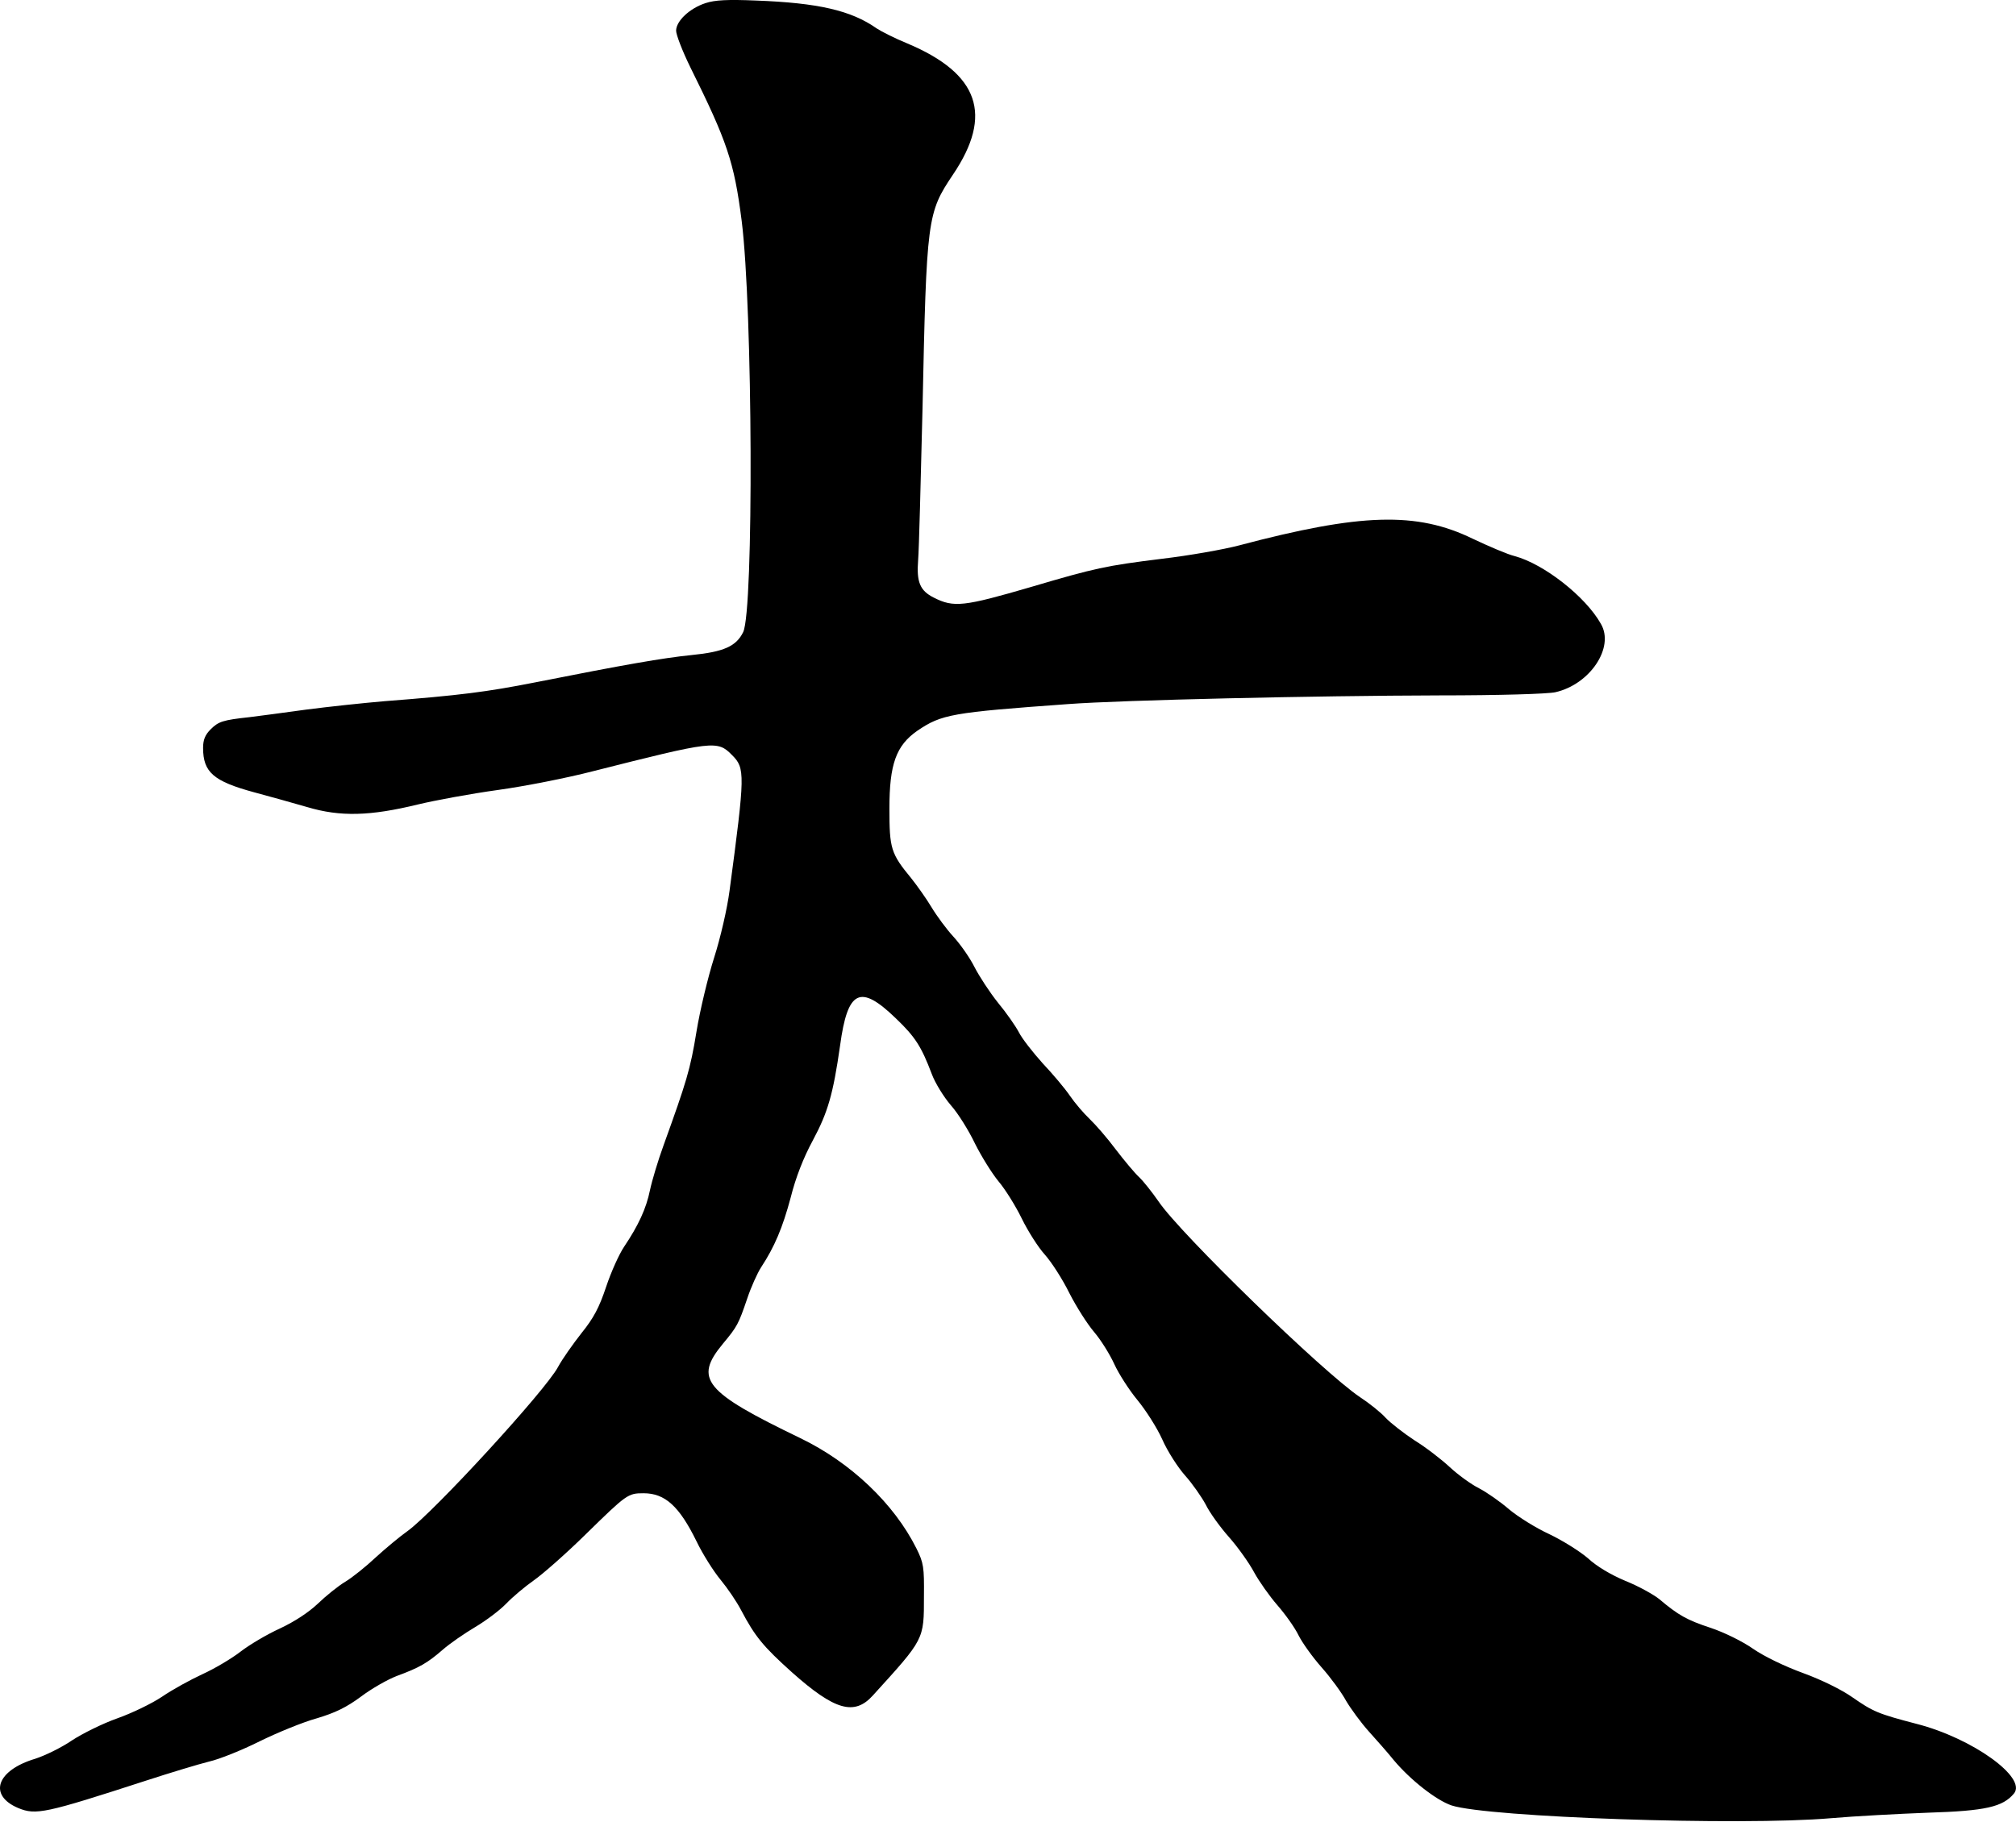
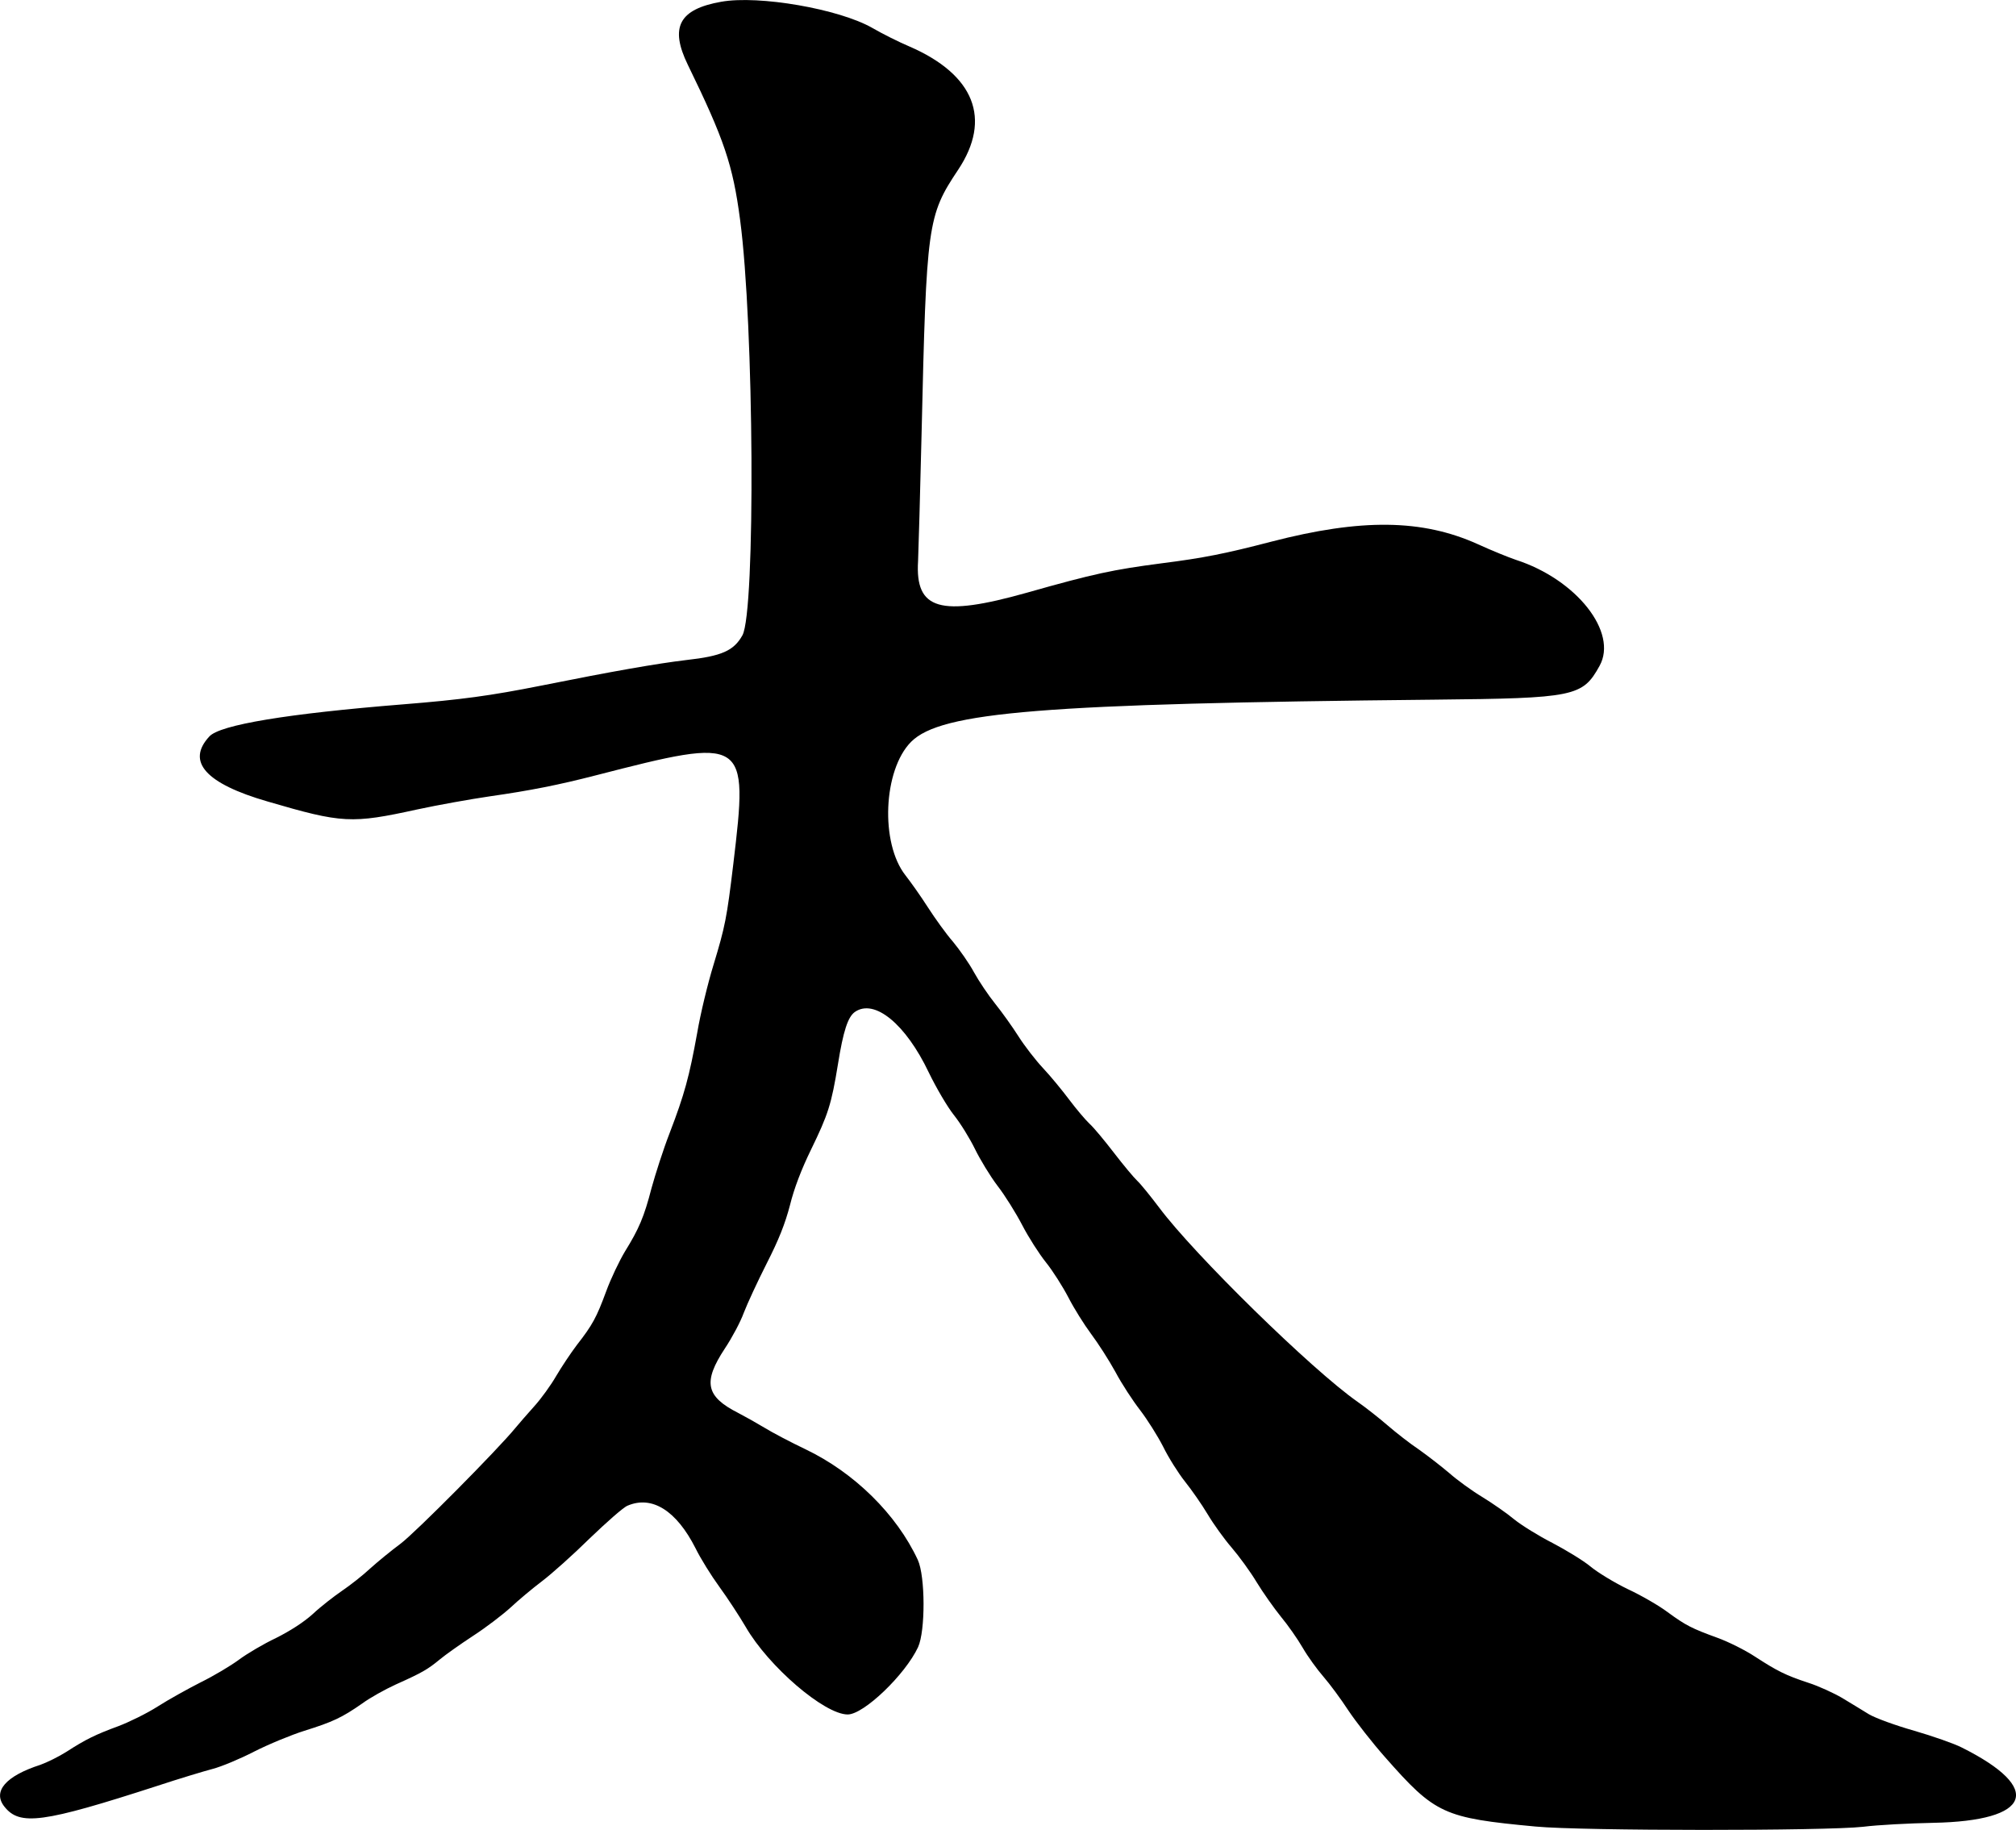
- <svg xmlns="http://www.w3.org/2000/svg" viewBox="0 0 694.688 627.732">
-   <g transform="translate(-16.0197,640.6857) scale(0.1,-0.1)" fill="#000000" stroke="none">
-     <path d="M2591 6396 c-55 -18 -101 -62 -101 -95 0 -14 22 -71 49 -126 127 -256 151 -326 177 -530 38 -302 42 -1343 5 -1417 -24 -49 -67 -68 -178 -79 -99 -10 -230 -33 -538 -94 -167 -33 -261 -45 -520 -65 -71 -6 -193 -19 -270 -29 -77 -11 -165 -22 -195 -26 -92 -10 -107 -15 -134 -42 -19 -19 -26 -36 -26 -64 0 -84 36 -115 176 -153 49 -13 131 -36 183 -51 114 -34 217 -31 381 9 58 14 182 37 276 50 94 13 240 42 325 64 419 106 431 108 482 56 45 -45 45 -64 -9 -468 -8 -61 -31 -161 -53 -230 -21 -66 -49 -182 -61 -256 -21 -129 -34 -171 -113 -390 -19 -52 -40 -122 -47 -155 -13 -64 -40 -122 -89 -195 -17 -25 -45 -87 -62 -138 -24 -72 -43 -108 -85 -160 -29 -37 -66 -89 -81 -117 -44 -82 -428 -500 -518 -565 -27 -19 -76 -60 -110 -91 -33 -31 -80 -69 -105 -84 -25 -15 -67 -49 -95 -76 -32 -30 -79 -61 -130 -85 -44 -20 -105 -56 -136 -80 -31 -24 -90 -59 -132 -78 -41 -19 -103 -53 -138 -77 -34 -23 -104 -57 -155 -75 -51 -18 -121 -53 -156 -76 -35 -24 -92 -52 -126 -63 -134 -40 -163 -126 -59 -170 61 -25 91 -19 442 95 83 27 179 56 215 65 36 8 115 40 175 70 61 30 149 66 196 79 64 19 103 38 153 75 37 28 92 59 123 71 79 29 106 45 158 90 25 22 76 57 113 79 37 22 85 58 107 81 22 23 65 59 95 80 30 21 111 92 179 159 141 138 145 141 199 141 74 0 123 -45 182 -165 21 -44 59 -104 83 -133 24 -29 56 -76 71 -105 48 -91 76 -125 175 -214 147 -131 215 -151 279 -80 178 196 176 191 176 342 1 100 -1 115 -26 165 -77 154 -226 296 -400 380 -332 160 -367 204 -267 325 50 60 54 68 84 156 13 39 35 88 48 108 46 70 74 136 102 241 17 68 44 137 76 196 52 97 70 159 94 327 26 192 69 213 192 94 67 -64 88 -97 124 -192 11 -30 41 -79 66 -108 25 -28 62 -88 83 -132 22 -44 58 -102 81 -130 23 -27 59 -85 80 -128 21 -43 57 -100 80 -125 23 -26 61 -85 84 -132 24 -47 62 -107 86 -135 23 -27 54 -77 69 -110 15 -33 51 -89 79 -123 29 -35 68 -96 86 -136 18 -41 54 -97 79 -125 25 -28 57 -74 71 -100 13 -27 49 -77 80 -112 31 -35 70 -90 87 -122 17 -31 53 -82 80 -113 27 -31 60 -77 73 -104 13 -26 49 -76 80 -111 31 -35 69 -87 84 -115 16 -27 51 -75 78 -105 27 -30 66 -74 86 -99 57 -68 146 -138 199 -156 126 -41 996 -71 1308 -44 80 7 231 15 335 19 197 6 257 20 295 66 46 55 -144 191 -335 240 -134 35 -150 42 -222 92 -37 26 -106 60 -169 83 -63 23 -134 57 -173 84 -37 26 -101 57 -146 72 -82 27 -112 44 -177 99 -20 16 -72 45 -117 63 -50 21 -99 50 -129 78 -28 24 -87 61 -133 83 -46 21 -108 60 -138 85 -30 26 -77 59 -104 73 -28 14 -73 47 -101 73 -28 26 -82 68 -121 92 -38 25 -83 60 -100 78 -16 18 -56 50 -88 71 -126 84 -620 564 -694 674 -23 33 -53 71 -68 85 -15 14 -51 57 -80 95 -29 39 -70 86 -90 105 -20 19 -51 55 -68 80 -17 25 -59 75 -94 112 -34 38 -71 85 -82 107 -11 21 -43 67 -72 102 -28 35 -64 90 -81 123 -16 32 -49 79 -73 105 -23 25 -57 71 -75 101 -18 30 -50 75 -70 100 -70 85 -75 102 -75 240 0 153 23 217 96 268 84 57 118 63 519 92 186 14 854 29 1280 30 205 0 374 5 400 11 119 27 204 154 157 235 -53 95 -197 207 -297 234 -25 6 -90 34 -145 60 -193 94 -386 88 -805 -23 -53 -14 -172 -35 -265 -46 -194 -24 -231 -32 -451 -97 -233 -68 -267 -72 -336 -37 -48 24 -60 54 -54 130 3 37 9 271 15 518 14 662 16 677 105 810 139 206 90 348 -157 452 -44 18 -91 42 -106 52 -88 62 -202 88 -416 96 -97 4 -141 2 -174 -9z" />
+ <svg xmlns="http://www.w3.org/2000/svg" viewBox="0 0 865.289 785.271">
+   <g transform="translate(-21.35228,801.7561) scale(0.1,-0.1)" fill="#000000" stroke="none">
+     <path d="M3309 8010 c-181 -32 -222 -109 -143 -271 156 -320 193 -429 224 -664 60 -448 67 -1682 10 -1784 -37 -66 -88 -89 -241 -106 -125 -15 -310 -47 -624 -110 -216 -43 -341 -60 -590 -80 -498 -40 -788 -88 -833 -138 -100 -108 -16 -202 250 -279 321 -94 360 -96 643 -34 88 19 228 44 310 56 175 25 296 49 455 90 649 167 656 163 591 -380 -28 -233 -35 -268 -85 -433 -24 -78 -56 -209 -70 -292 -34 -188 -55 -265 -118 -429 -28 -72 -62 -179 -78 -237 -32 -124 -54 -175 -114 -272 -24 -40 -61 -117 -81 -172 -41 -111 -58 -143 -126 -230 -25 -33 -65 -93 -88 -132 -23 -40 -65 -98 -94 -130 -29 -32 -65 -74 -81 -93 -74 -91 -429 -449 -493 -497 -39 -29 -98 -77 -130 -106 -32 -30 -87 -73 -121 -96 -35 -24 -92 -68 -126 -100 -40 -36 -98 -73 -158 -103 -53 -25 -124 -67 -159 -93 -35 -26 -109 -70 -164 -97 -55 -28 -138 -74 -185 -104 -47 -30 -123 -67 -168 -84 -98 -36 -141 -57 -223 -110 -33 -21 -84 -46 -112 -56 -149 -48 -206 -114 -155 -179 66 -84 164 -71 658 89 91 30 197 62 235 72 39 10 120 44 180 75 61 31 158 71 215 89 122 38 162 57 248 117 34 25 99 61 145 82 114 51 137 65 188 107 24 20 89 66 144 102 54 35 126 90 160 121 33 31 94 82 135 113 41 31 134 114 205 184 72 69 144 133 162 140 105 45 210 -21 292 -183 21 -43 67 -117 102 -165 35 -48 86 -126 113 -172 98 -170 338 -376 438 -376 69 0 247 171 302 289 32 70 31 304 -1 374 -91 196 -273 375 -482 475 -63 30 -143 72 -177 93 -35 21 -85 49 -112 63 -140 71 -152 133 -57 277 30 45 67 114 81 153 15 39 59 134 98 211 52 102 79 170 100 250 18 73 49 154 91 240 73 150 87 193 115 365 23 144 43 204 73 225 84 58 218 -52 317 -260 32 -66 80 -148 108 -183 28 -35 68 -100 90 -145 22 -45 65 -116 96 -157 32 -41 80 -118 107 -170 27 -52 73 -124 102 -160 29 -36 72 -104 96 -150 24 -47 68 -117 97 -156 30 -40 77 -113 105 -164 27 -51 75 -124 106 -164 30 -39 75 -110 99 -157 23 -47 66 -115 94 -150 28 -35 72 -98 97 -140 25 -42 71 -106 103 -143 31 -36 80 -103 107 -148 28 -46 75 -112 104 -148 30 -36 72 -96 94 -134 22 -38 62 -93 89 -124 27 -31 75 -96 107 -145 32 -48 103 -139 158 -201 215 -244 250 -260 646 -297 199 -19 1247 -19 1405 -1 63 8 199 15 301 17 422 8 475 147 123 323 -33 17 -125 49 -204 72 -81 23 -166 54 -195 71 -27 17 -79 48 -115 70 -36 21 -101 51 -145 65 -97 32 -133 50 -230 113 -41 27 -113 63 -160 80 -110 40 -136 53 -215 111 -36 27 -112 71 -170 98 -58 28 -130 72 -160 97 -30 25 -104 70 -163 101 -59 30 -133 76 -164 101 -31 26 -93 69 -137 96 -45 27 -108 73 -141 102 -34 29 -92 74 -130 101 -39 26 -99 73 -135 104 -36 31 -94 77 -130 102 -197 138 -701 632 -851 833 -37 49 -79 101 -94 115 -15 14 -60 68 -100 120 -40 52 -87 109 -105 125 -18 17 -57 63 -87 103 -30 40 -80 101 -112 135 -32 34 -80 96 -106 137 -26 41 -71 104 -100 140 -29 36 -70 97 -91 135 -21 39 -62 97 -90 131 -29 33 -77 100 -108 148 -30 47 -74 109 -96 137 -109 138 -96 452 24 573 129 129 564 164 2246 181 603 6 636 13 709 145 80 144 -99 371 -359 455 -30 10 -104 40 -163 67 -239 108 -501 111 -887 11 -196 -51 -290 -70 -472 -93 -206 -27 -288 -44 -577 -126 -373 -105 -480 -74 -467 136 2 47 9 292 15 545 21 903 25 936 157 1134 145 218 70 408 -209 529 -45 19 -117 55 -160 80 -142 81 -486 141 -648 112z" />
  </g>
</svg>
